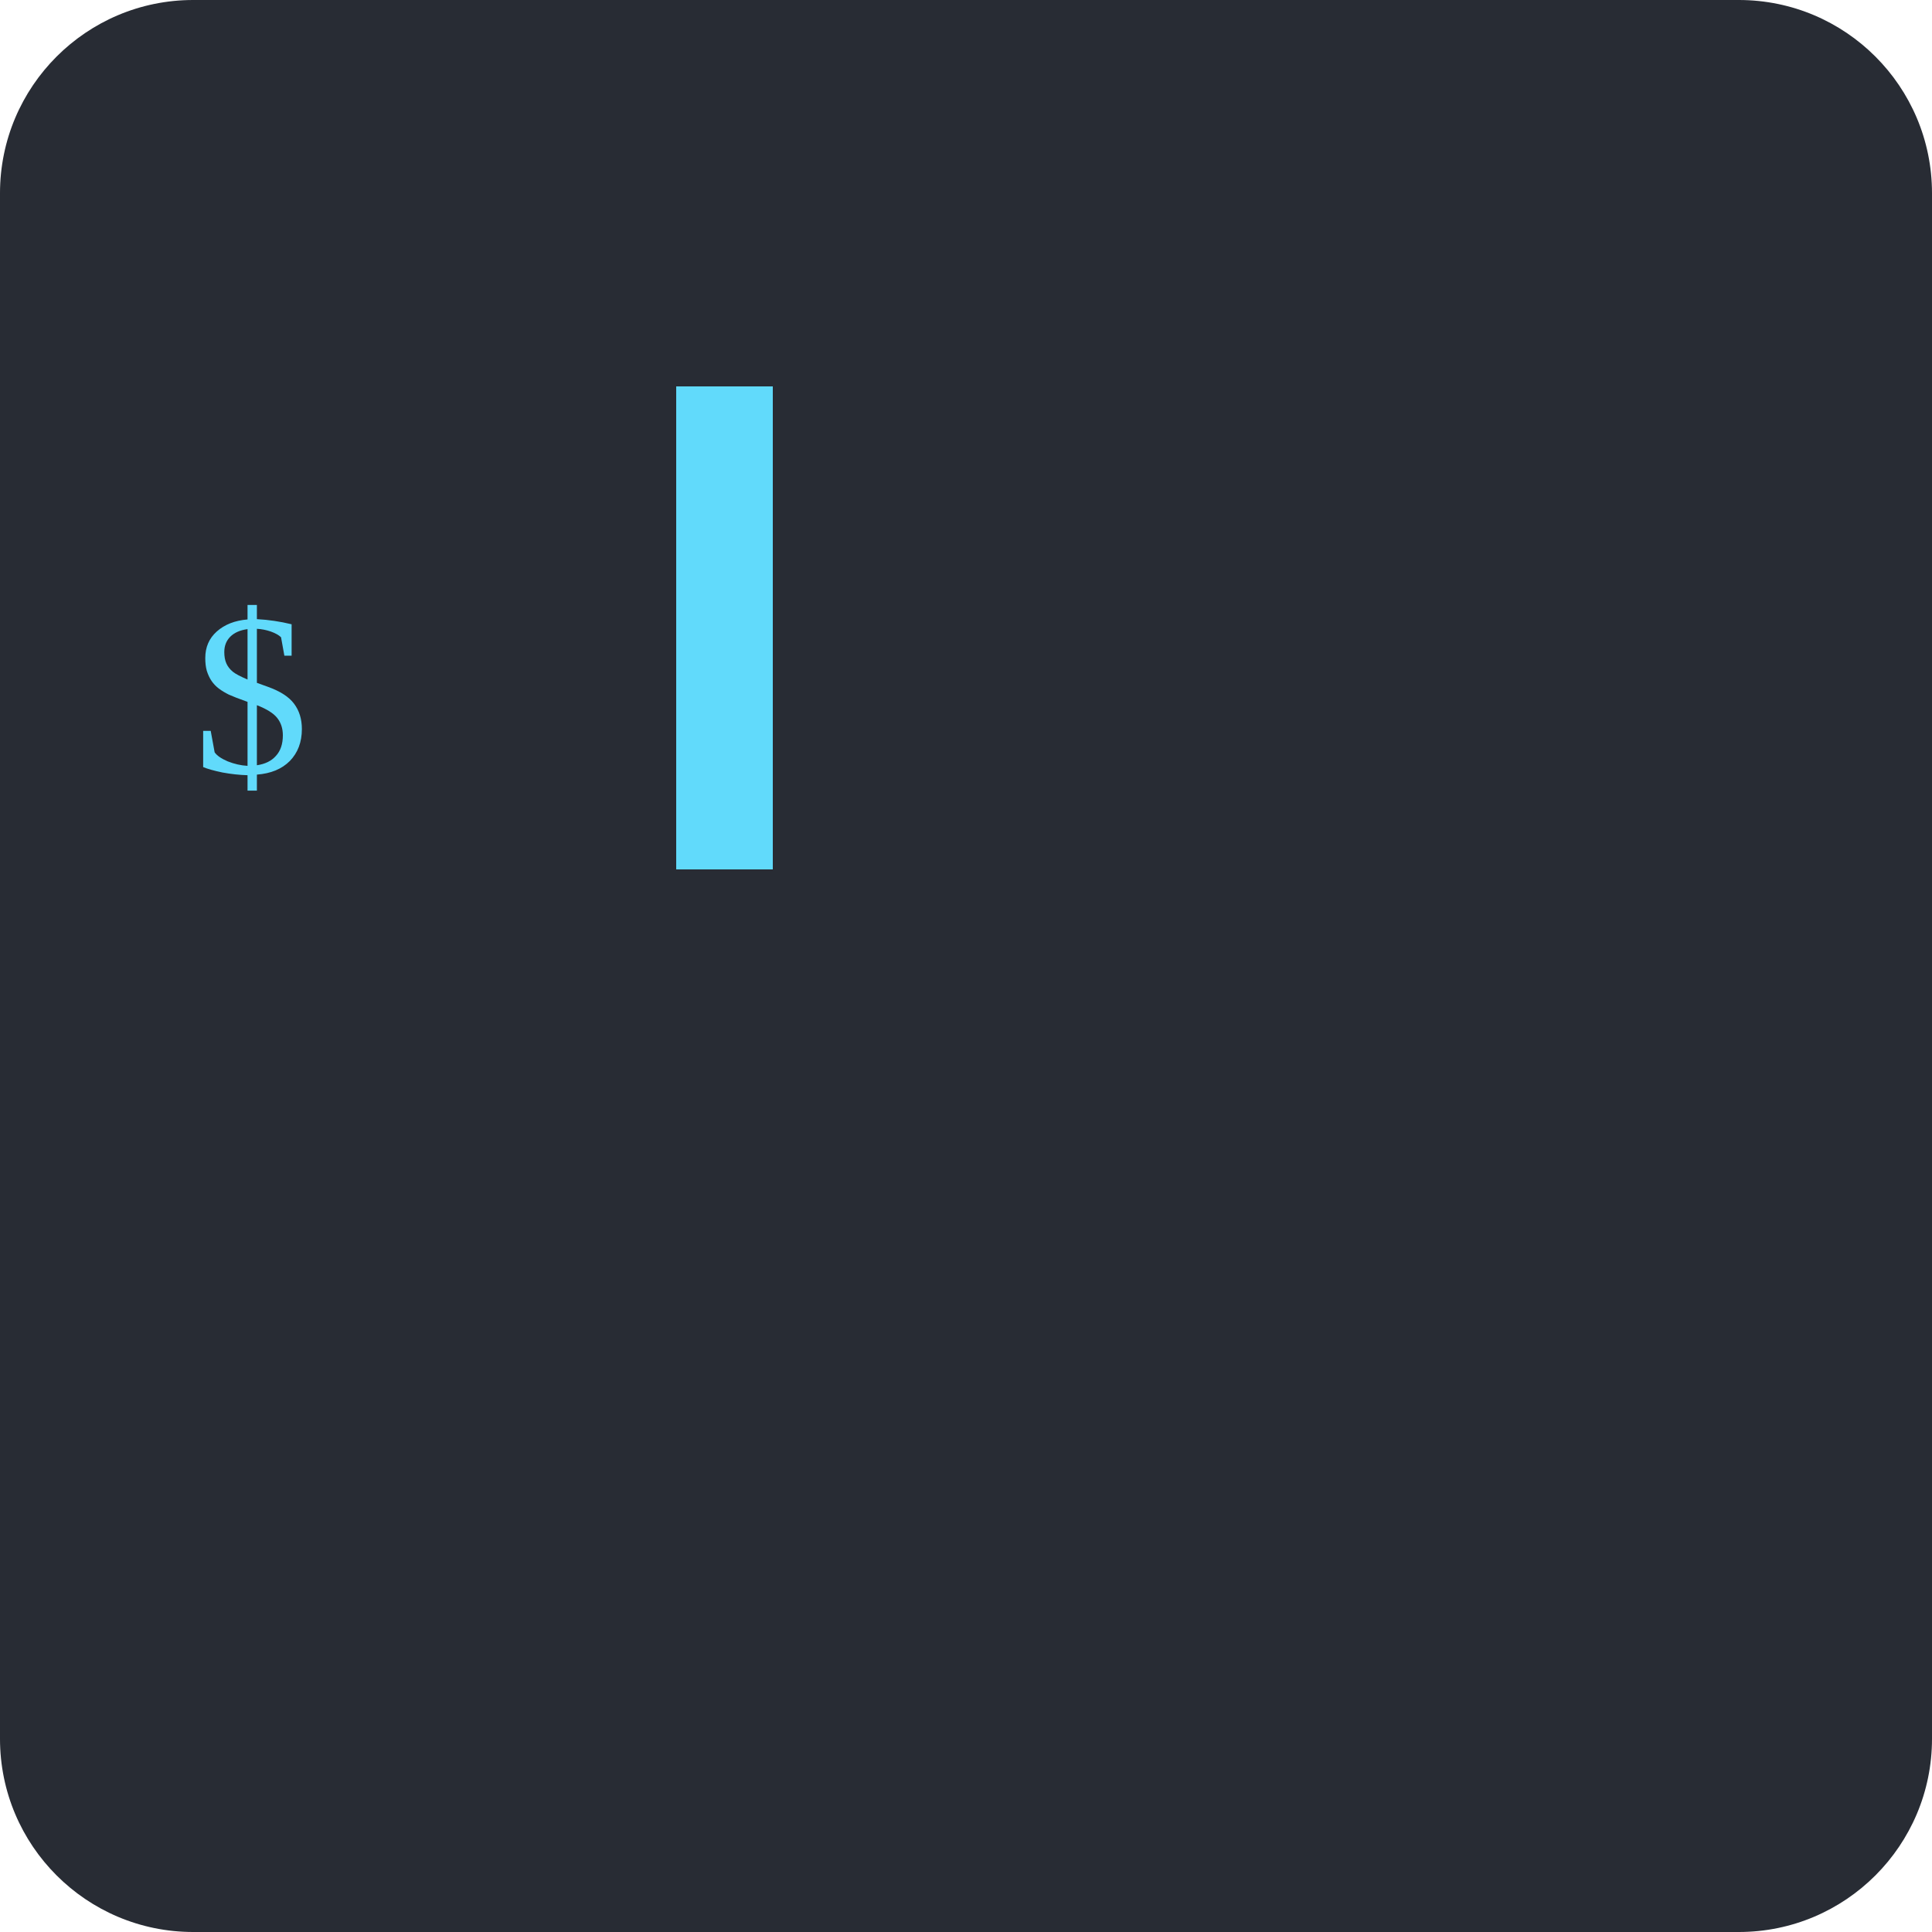
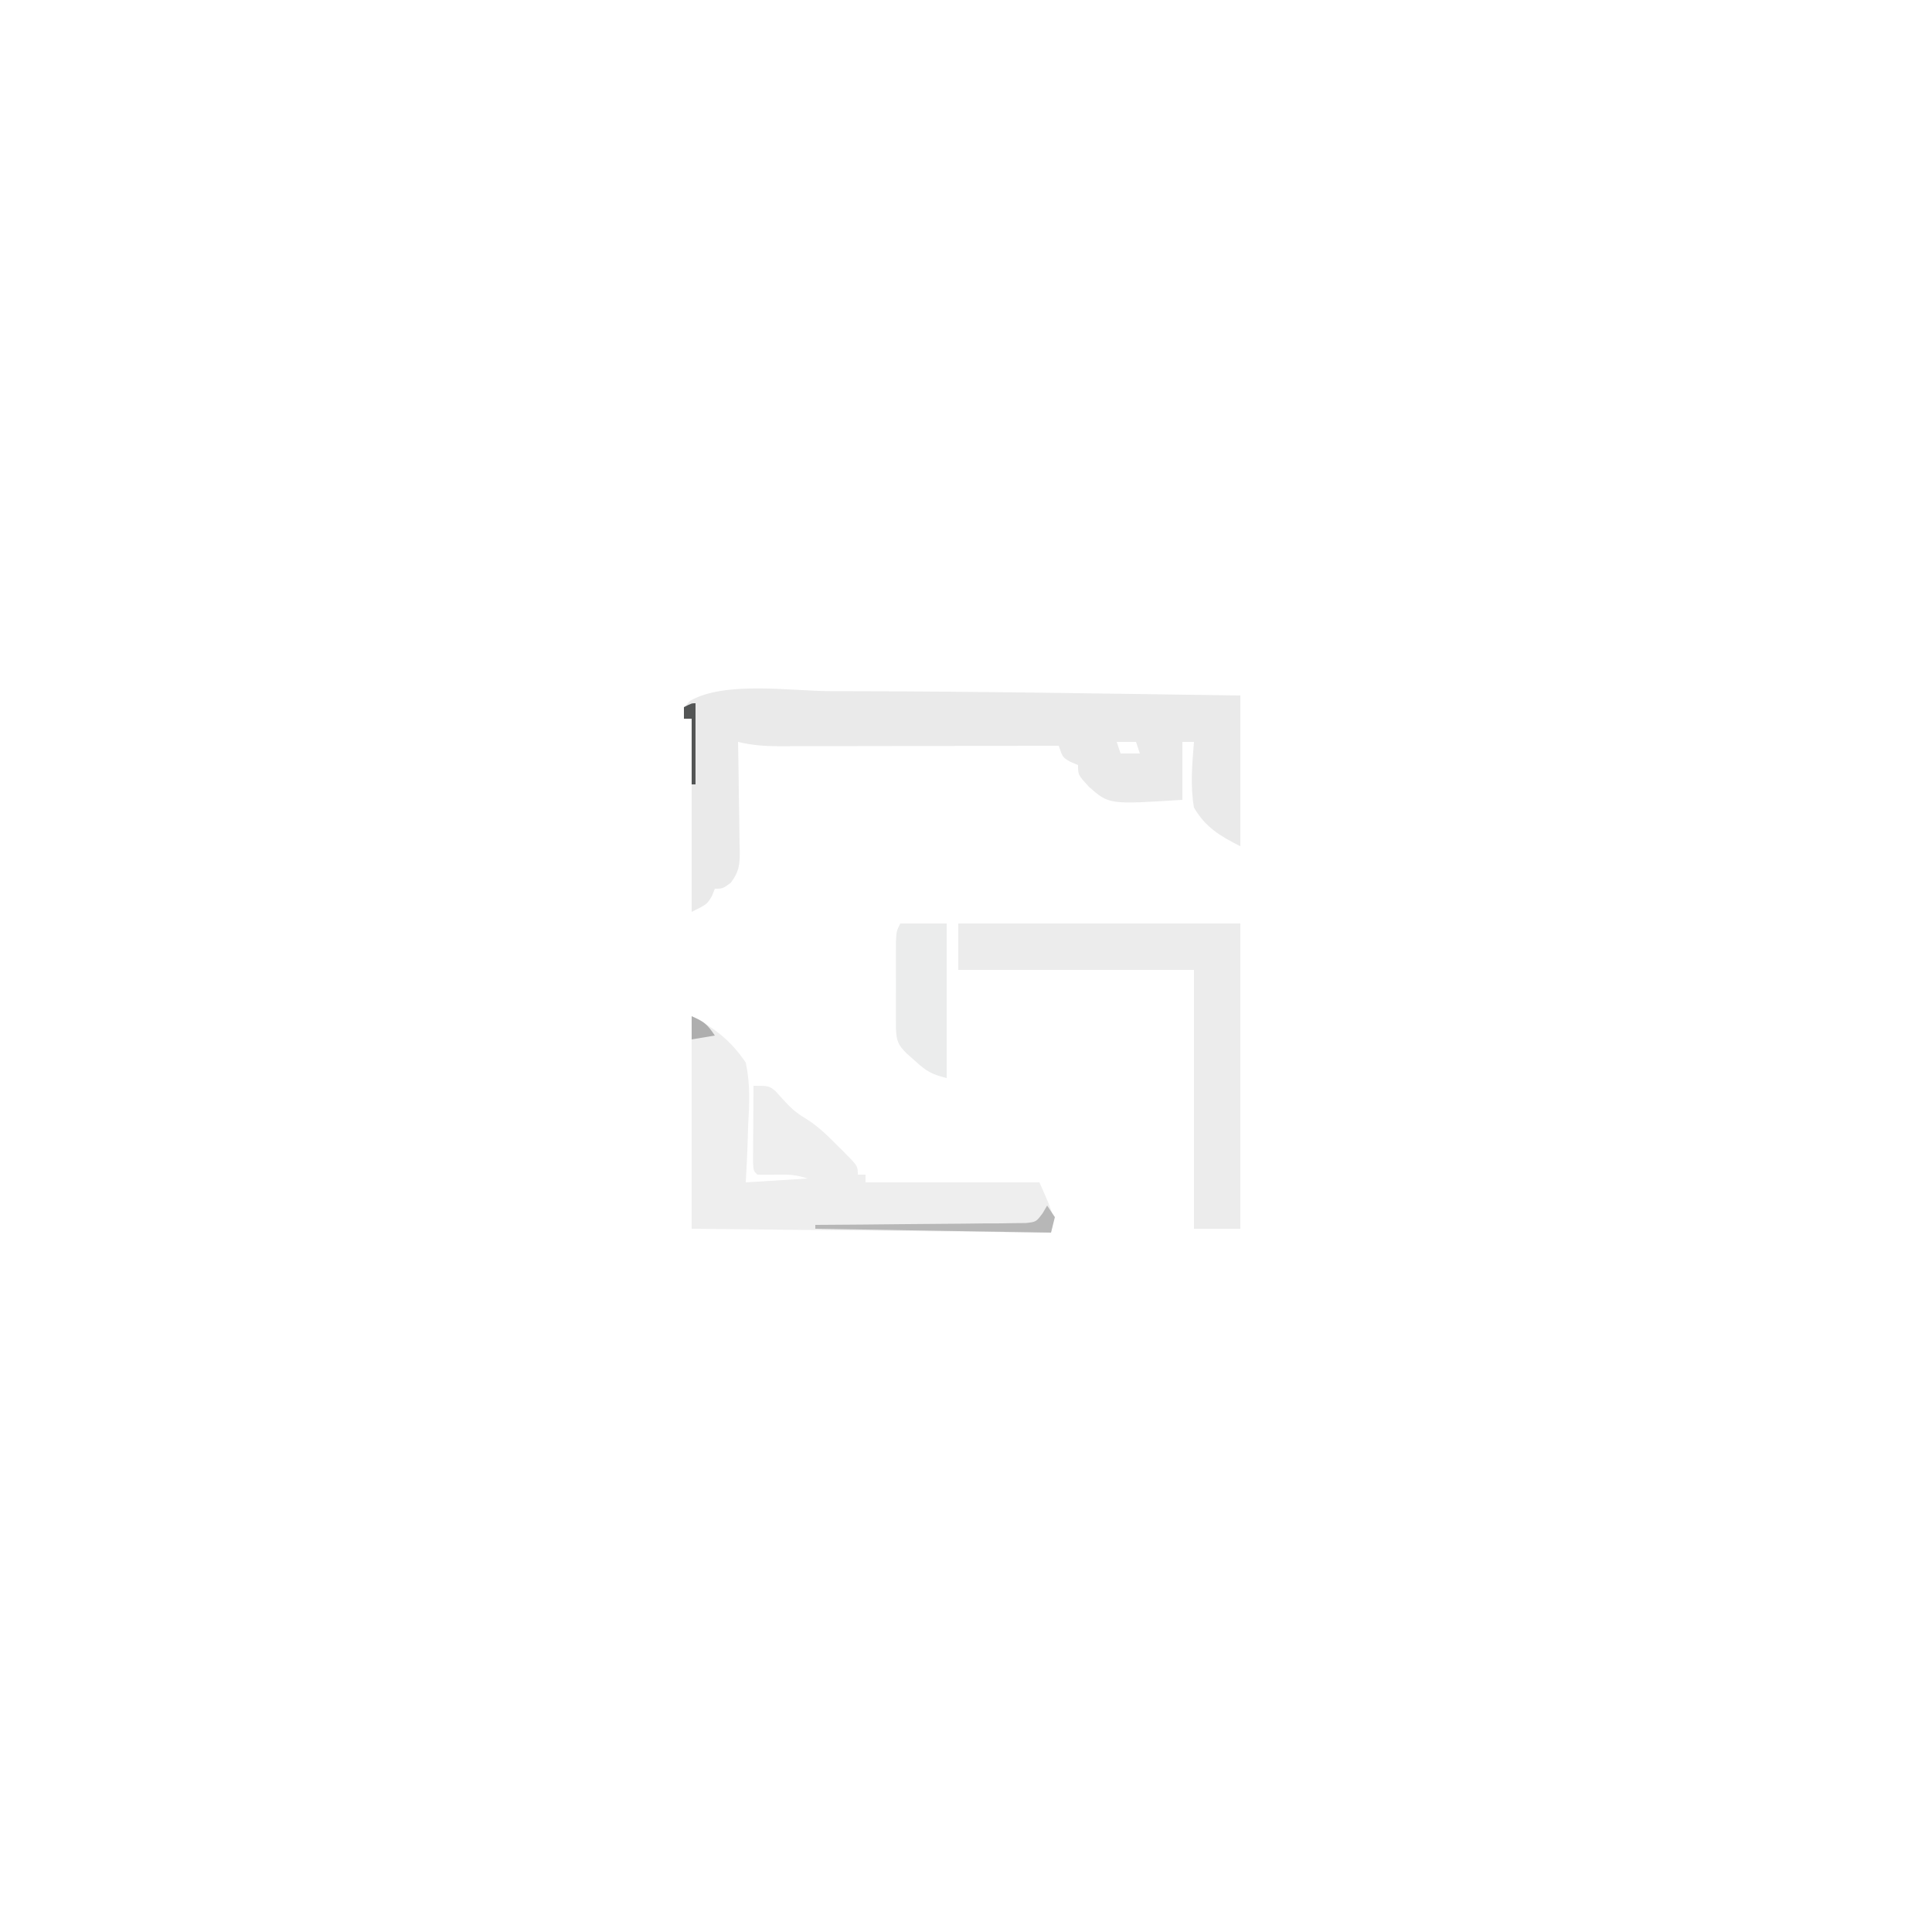
- <svg xmlns="http://www.w3.org/2000/svg" viewBox="0 0 100 100" width="32" height="32">
-       {/* Background */}
-       <rect width="100" height="100" rx="10" fill="#282c34" />
- 
-       {/* Terminal prompt */}
-       <text x="10" y="40" fontSize="30" fill="#61dafb">
-         $
-       </text>
- 
-       {/* Blinking cursor */}
-       <rect x="35" y="20" width="5" height="25" fill="#61dafb">
-     <animate attributeName="opacity" values="0;1;0" dur="1.5s" repeatCount="indefinite" />
-   </rect>
+ <svg xmlns="http://www.w3.org/2000/svg" version="1.1" width="500" height="500">
+   <path d="M0 0 C0.976 0.001 1.952 0.002 2.957 0.003 C37.306 0.038 71.655 0.636 106 1.125 C106 13.995 106 26.865 106 40.125 C100.84 37.545 96.938 35.211 94 30.125 C93.006 24.518 93.538 18.766 94 13.125 C93.01 13.125 92.02 13.125 91 13.125 C91 18.075 91 23.025 91 28.125 C72.019 29.33 72.019 29.33 66.812 24.75 C64 21.665 64 21.665 64 19.125 C63.361 18.857 62.721 18.589 62.062 18.312 C60 17.125 60 17.125 59 14.125 C57.551 14.128 57.551 14.128 56.072 14.132 C46.965 14.152 37.857 14.167 28.749 14.177 C24.067 14.182 19.385 14.189 14.702 14.2 C10.183 14.211 5.664 14.217 1.145 14.22 C-0.579 14.222 -2.303 14.225 -4.026 14.231 C-6.441 14.238 -8.857 14.239 -11.272 14.239 C-11.984 14.242 -12.695 14.246 -13.428 14.249 C-17.08 14.242 -20.449 13.993 -24 13.125 C-23.979 14.134 -23.958 15.143 -23.937 16.183 C-23.864 19.932 -23.818 23.682 -23.78 27.432 C-23.76 29.053 -23.733 30.675 -23.698 32.297 C-23.65 34.63 -23.627 36.963 -23.609 39.297 C-23.589 40.02 -23.568 40.743 -23.547 41.488 C-23.545 44.983 -23.75 46.798 -25.899 49.614 C-28 51.125 -28 51.125 -30 51.125 C-30.247 51.744 -30.495 52.362 -30.75 53 C-32 55.125 -32 55.125 -36 57.125 C-36 40.625 -36 24.125 -36 7.125 C-36.66 7.125 -37.32 7.125 -38 7.125 C-38 4.125 -38 4.125 -36.375 2.48 C-27.314 -2.689 -10.3 -0.027 0 0 Z M74 13.125 C74.33 14.115 74.66 15.105 75 16.125 C76.65 16.125 78.3 16.125 80 16.125 C79.67 15.135 79.34 14.145 79 13.125 C77.35 13.125 75.7 13.125 74 13.125 Z " fill="#EAEAEA" transform="translate(215,178.875)" />
+   <path d="M0 0 C5.913 2.956 10.289 6.479 14 12 C15.186 17.454 14.962 22.586 14.625 28.125 C14.575 29.573 14.529 31.021 14.488 32.469 C14.388 35.987 14.192 39.481 14 43 C21.92 42.505 21.92 42.505 30 42 C26.978 40.993 25.023 40.927 21.875 41 C20.25 41.038 18.624 41.047 17 41 C16 40 16 40 15.886 37.867 C15.892 36.951 15.897 36.034 15.902 35.09 C15.906 34.1 15.909 33.111 15.912 32.092 C15.92 31.051 15.929 30.01 15.938 28.938 C15.942 27.893 15.947 26.848 15.951 25.771 C15.963 23.181 15.979 20.59 16 18 C20 18 20 18 21.746 19.426 C22.304 20.048 22.862 20.671 23.438 21.312 C25.339 23.417 26.901 24.942 29.359 26.383 C32.609 28.373 35.157 30.865 37.812 33.562 C38.566 34.304 38.566 34.304 39.334 35.061 C43 38.747 43 38.747 43 41 C43.66 41 44.32 41 45 41 C45 41.66 45 42.32 45 43 C59.85 43 74.7 43 90 43 C94 52 94 52 93 56 C62.31 55.67 31.62 55.34 0 55 C0 36.85 0 18.7 0 0 Z " fill="#EEEEEE" transform="translate(179,263)" />
+   <path d="M0 0 C24.09 0 48.18 0 73 0 C73 26.07 73 52.14 73 79 C69.04 79 65.08 79 61 79 C61 56.89 61 34.78 61 12 C40.87 12 20.74 12 0 12 C0 8.04 0 4.08 0 0 Z " fill="#ECECEC" transform="translate(248,239)" />
+   <path d="M0 0 C3.96 0 7.92 0 12 0 C12 13.2 12 26.4 12 40 C7.978 38.994 6.776 38.237 3.812 35.562 C3.118 34.945 2.423 34.328 1.707 33.691 C-0.572 31.433 -0.978 30.467 -1.129 27.234 C-1.131 26.085 -1.132 24.935 -1.133 23.75 C-1.134 22.502 -1.135 21.254 -1.137 19.969 C-1.133 18.659 -1.129 17.349 -1.125 16 C-1.129 14.69 -1.133 13.381 -1.137 12.031 C-1.135 10.783 -1.134 9.536 -1.133 8.25 C-1.132 7.1 -1.131 5.95 -1.129 4.766 C-1 2 -1 2 0 0 Z " fill="#EBECEC" transform="translate(233,239)" />
+   <path d="M0 0 C0.66 0.99 1.32 1.98 2 3 C1.67 4.32 1.34 5.64 1 7 C-29.195 6.505 -29.195 6.505 -60 6 C-60 5.67 -60 5.34 -60 5 C-59.293 4.996 -58.585 4.993 -57.856 4.989 C-51.19 4.951 -44.525 4.894 -37.86 4.816 C-34.433 4.777 -31.006 4.744 -27.579 4.729 C-23.64 4.711 -19.701 4.661 -15.762 4.609 C-14.53 4.608 -13.299 4.607 -12.03 4.606 C-10.319 4.576 -10.319 4.576 -8.573 4.546 C-7.064 4.533 -7.064 4.533 -5.525 4.519 C-2.84 4.226 -2.84 4.226 -1.152 1.966 C-0.772 1.317 -0.392 0.668 0 0 Z " fill="#B7B7B7" transform="translate(271,312)" />
+   <path d="M0 0 C0 6.93 0 13.86 0 21 C-0.33 21 -0.66 21 -1 21 C-1 15.39 -1 9.78 -1 4 C-1.66 4 -2.32 4 -3 4 C-3 3.01 -3 2.02 -3 1 C-1 0 -1 0 0 0 Z " fill="#535555" transform="translate(180,182)" />
+   <path d="M0 0 C3.161 1.37 3.993 1.989 6 5 C4.02 5.33 2.04 5.66 0 6 C0 4.02 0 2.04 0 0 Z " fill="#AEAEAE" transform="translate(179,263)" />
</svg>
